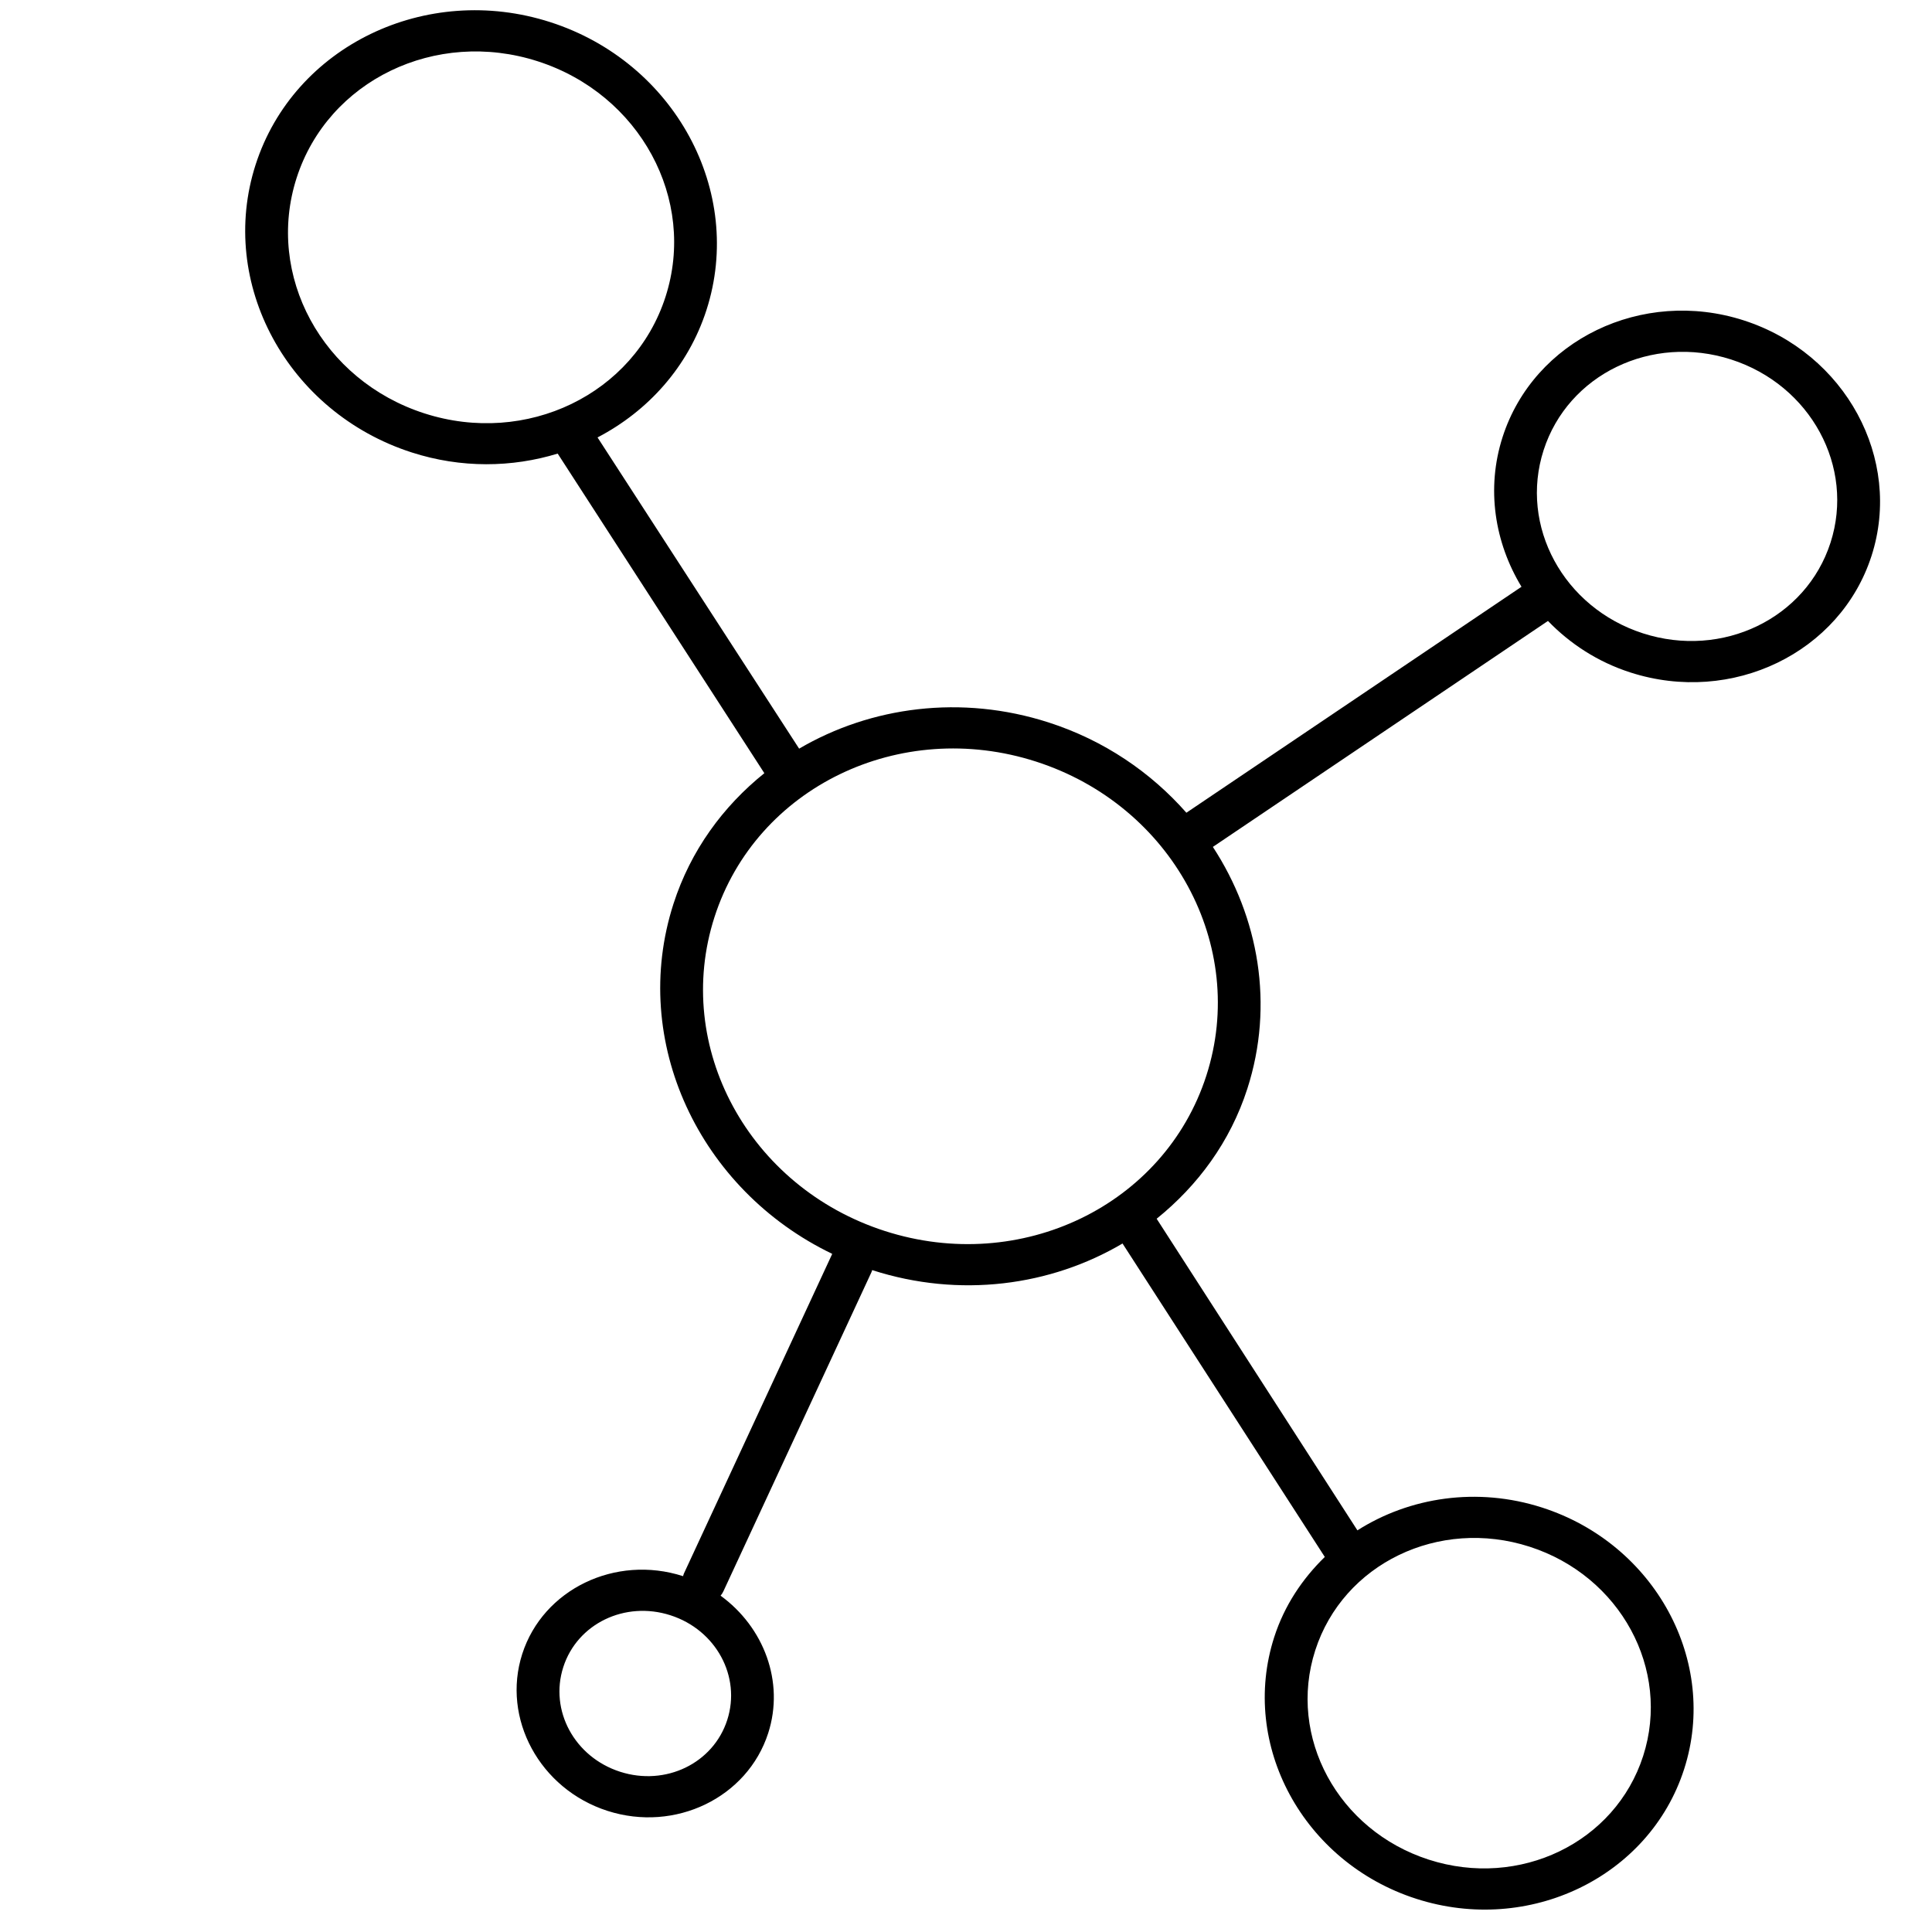
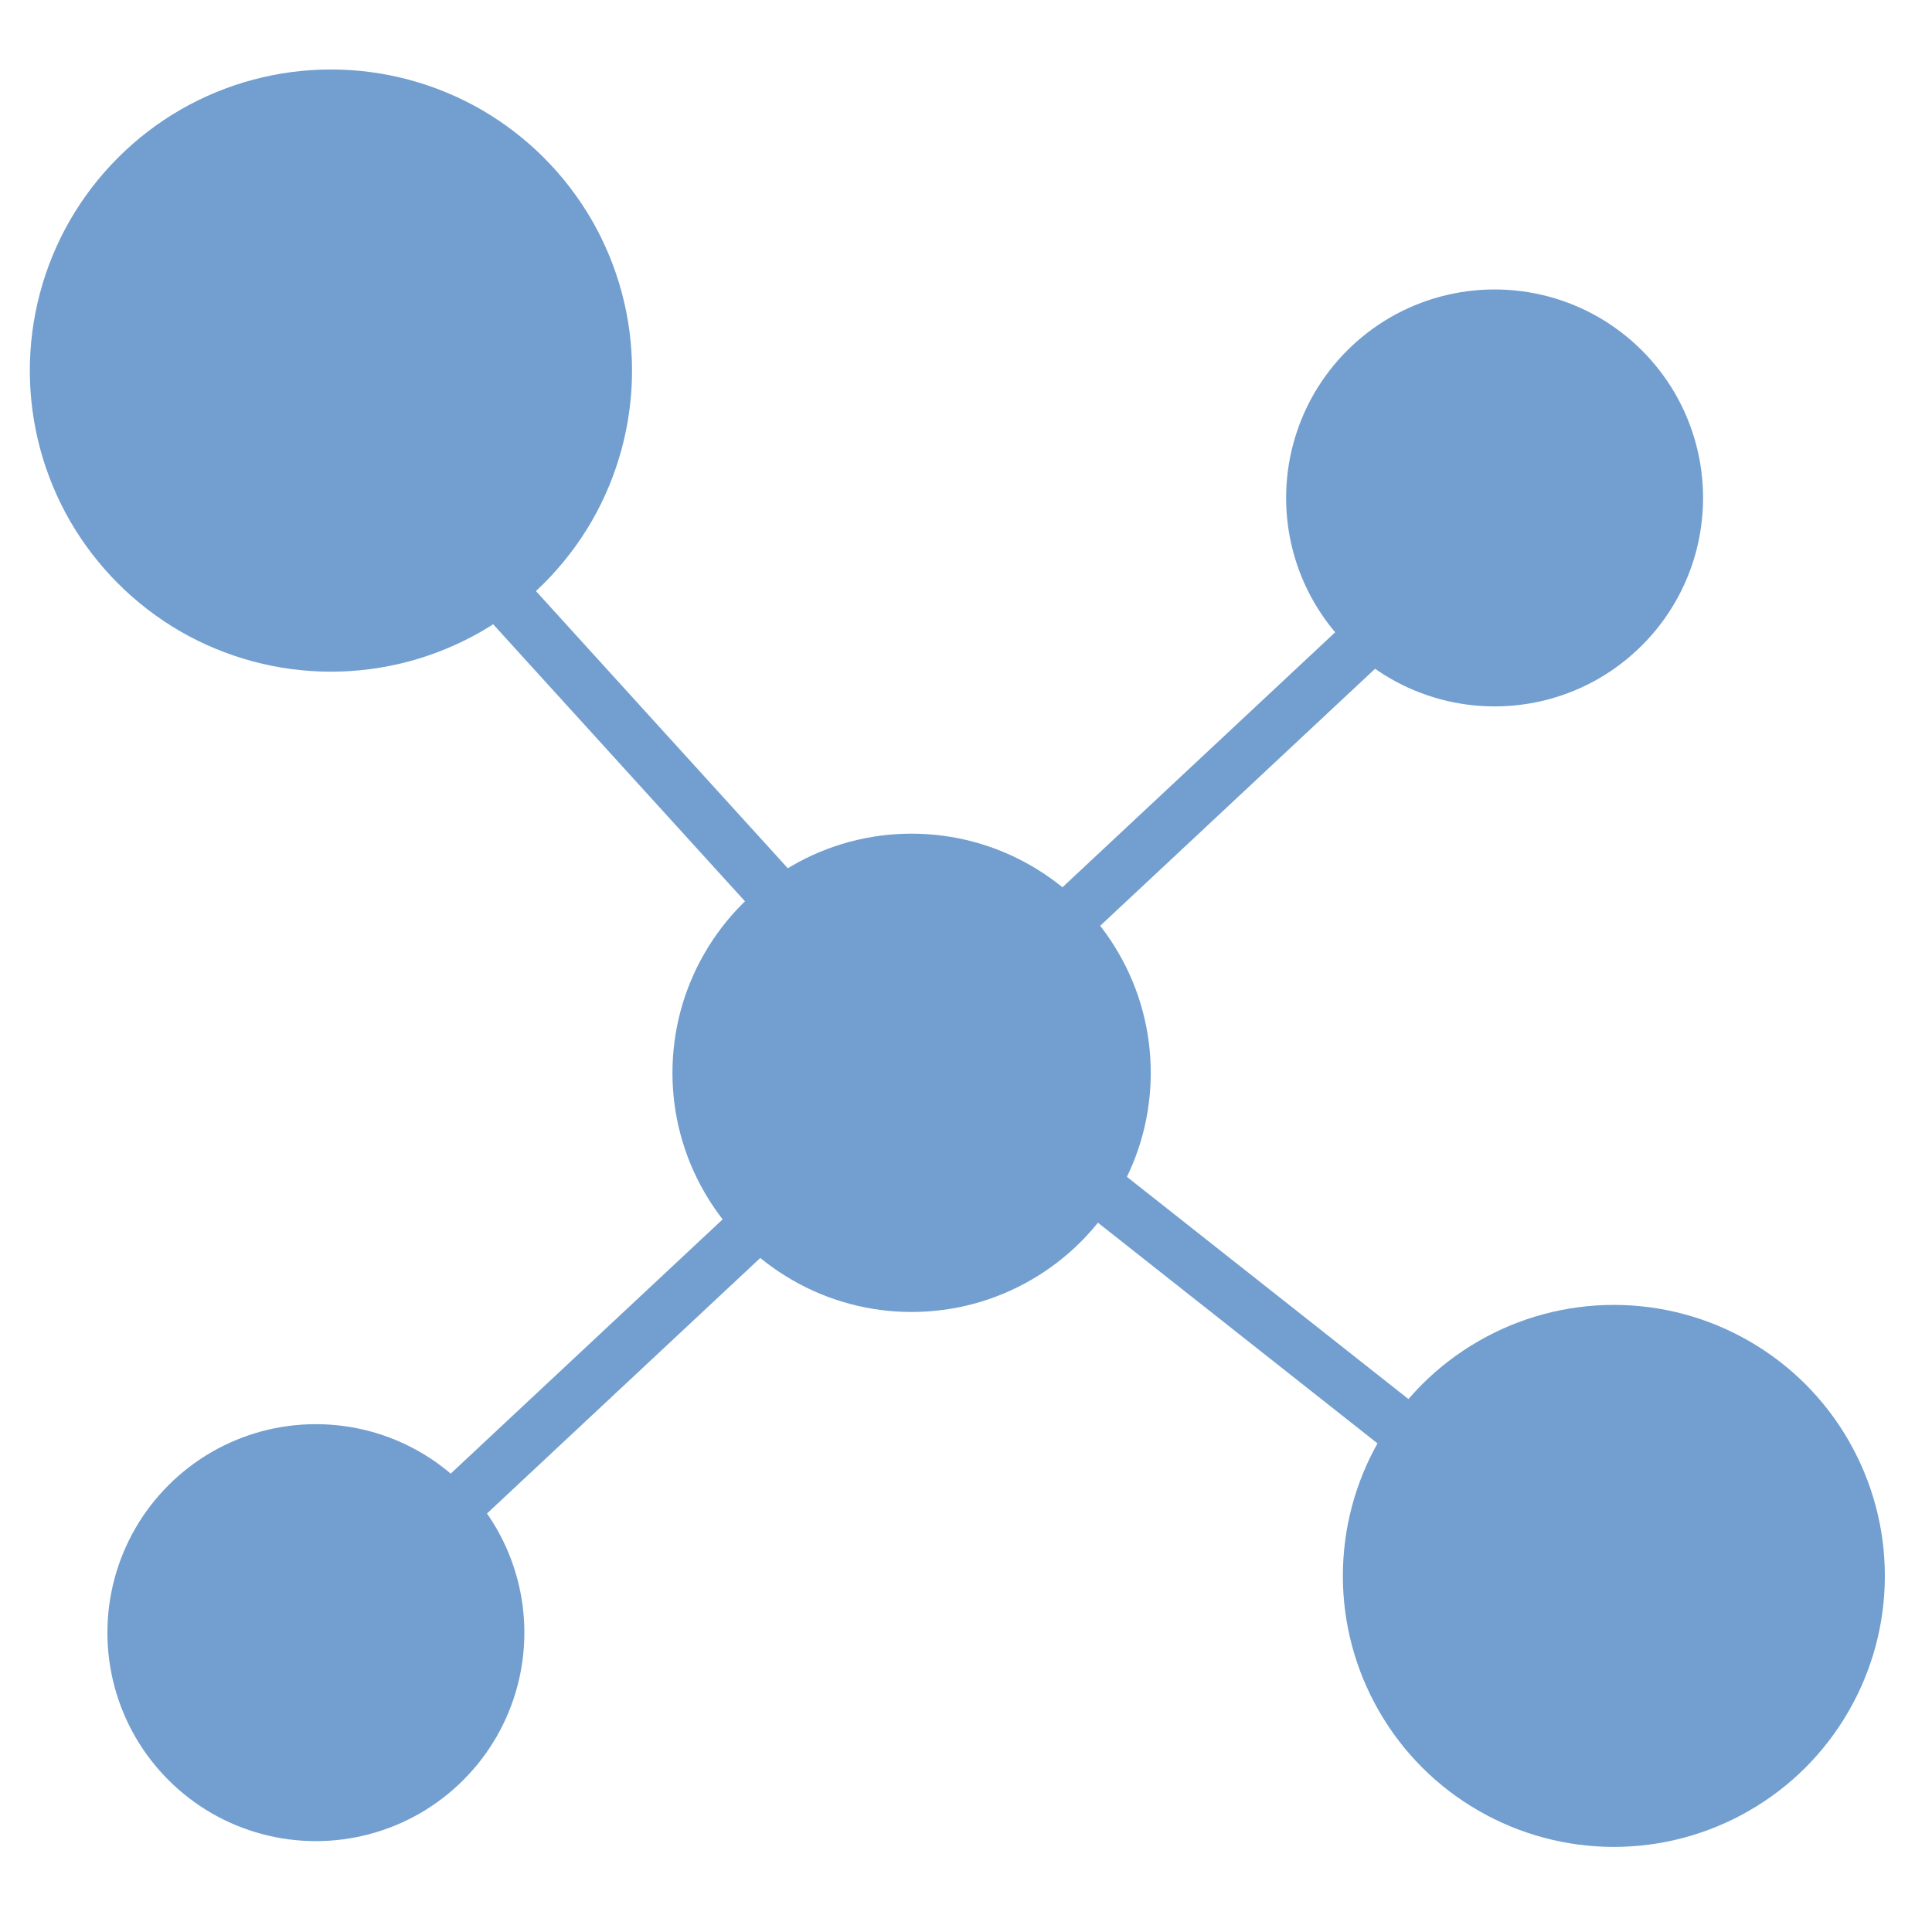
<svg xmlns="http://www.w3.org/2000/svg" width="120" height="120" version="1.1" viewBox="0 0 120 120">
-   <g transform="translate(0 -952.36)">
-     <path d="m108.31 972.26c-6.312-2.034-13.038 1.217-14.98 7.241-1.033 3.205-0.495 6.556 1.173 9.304l-20.814 14.035c-2.208-2.507-5.106-4.495-8.556-5.607-5.427-1.749-11.045-0.983-15.498 1.627l-12.521-19.33c3.131-1.633 5.628-4.382 6.767-7.918 2.373-7.366-1.978-15.388-9.696-17.875-7.718-2.487-15.935 1.485-18.308 8.85-2.373 7.366 1.978 15.388 9.696 17.875 3.075 0.991 6.234 0.938 9.066 0.072l12.836 19.85c-2.566 2.062-4.577 4.801-5.644 8.113-2.756 8.552 1.614 17.776 9.856 21.74a1.337 1.276 17.861 0 0-0.012 0.038l-9.201 19.831a1.345 1.284 17.861 0 0-0.049 0.152c-4.203-1.354-8.694 0.816-9.986 4.827s1.086 8.396 5.289 9.75c4.203 1.354 8.694-0.817 9.986-4.827 1.027-3.188-0.274-6.587-2.957-8.537a1.345 1.284 17.861 0 0 0.177-0.278l9.201-19.831a1.337 1.276 17.861 0 0 0.037-0.114c5.447 1.755 11.089 0.981 15.55-1.652l12.564 19.469c-1.397 1.361-2.51 3.019-3.142 4.98-2.157 6.695 1.8 13.989 8.815 16.25s14.487-1.351 16.644-8.046c2.157-6.695-1.8-13.989-8.815-16.25-4.04-1.302-8.24-0.645-11.477 1.414l-12.469-19.355c2.553-2.059 4.568-4.774 5.632-8.074 1.675-5.199 0.717-10.653-2.141-15.021l20.814-14.035c1.368 1.417 3.093 2.547 5.117 3.199 6.312 2.034 13.038-1.218 14.98-7.241 1.941-6.024-1.621-12.591-7.933-14.625zm-0.783 2.43c4.936 1.591 7.688 6.664 6.17 11.375-1.518 4.711-6.715 7.223-11.651 5.632-4.936-1.591-7.688-6.664-6.17-11.375 1.518-4.711 6.715-7.223 11.651-5.632zm-74.123-18.522c6.342 2.044 9.884 8.572 7.933 14.625-1.95 6.053-8.637 9.285-14.98 7.241s-9.884-8.572-7.933-14.625c1.95-6.053 8.637-9.285 14.98-7.241zm30.948 43.496c8.451 2.724 13.177 11.435 10.578 19.5-2.599 8.065-11.521 12.378-19.973 9.655-8.451-2.723-13.177-11.434-10.578-19.5 2.599-8.065 11.521-12.378 19.973-9.655zm30.655 48.765c5.639 1.817 8.786 7.618 7.052 13-1.734 5.381-7.676 8.254-13.315 6.437-5.639-1.817-8.786-7.618-7.052-13 1.734-5.381 7.676-8.254 13.315-6.437zm-53.362 4.259c2.827 0.911 4.395 3.802 3.526 6.5-0.869 2.698-3.83 4.129-6.658 3.218-2.827-0.911-4.395-3.802-3.526-6.5 0.869-2.698 3.83-4.129 6.658-3.218z" color="#000000" style="text-decoration-line:none;text-indent:0;text-transform:none" />
+   <g transform="matrix(.1907 0 0 .1907 59.349 52.217)" fill="#729fcf" fill-rule="evenodd">
+     <path d="m-140.43 257.96c0 11.917-3.13 23.608-9.089 33.941-5.958 10.295-14.557 18.894-24.852 24.852-10.333 5.958-22.024 9.089-33.941 9.089-11.955 0-23.646-3.13-33.979-9.089-10.295-5.958-18.894-14.557-24.852-24.852-5.958-10.333-9.089-22.024-9.089-33.941 0-11.955 3.13-23.646 9.089-33.979 5.958-10.295 14.557-18.894 24.852-24.852 10.333-5.958 22.024-9.089 33.941-9.089 11.955 0 23.646 3.13 33.979 9.089 10.295 5.958 18.894 14.557 24.852 24.852 5.958 10.333 9.089 22.024 9.089 33.941z" />
+     <path d="m63.591 75.623c0 13.652-3.583 27.077-10.446 38.919-6.826 11.842-16.669 21.684-28.51 28.51-11.842 6.864-25.267 10.446-38.957 10.446-13.652 0-27.077-3.583-38.919-10.446-11.842-6.826-21.684-16.669-28.51-28.51-6.864-11.842-10.446-25.267-10.446-38.919 0-13.69 3.583-27.115 10.446-38.957 6.826-11.842 16.669-21.684 28.51-28.51 11.842-6.864 25.267-10.446 38.919-10.446 13.69 0 27.115 3.583 38.957 10.446 11.842 6.826 21.684 16.669 28.51 28.51 6.864 11.842 10.446 25.267 10.446 38.919z" />
+     <path d="m302.69 239.48c0 15.462-4.073 30.698-11.842 44.123-7.731 13.426-18.856 24.551-32.282 32.282-13.426 7.769-28.661 11.842-44.123 11.842-15.5 0-30.735-4.073-44.161-11.842-13.426-7.731-24.551-18.856-32.282-32.282-7.769-13.426-11.842-28.661-11.842-44.123 0-15.5 4.073-30.735 11.842-44.161 7.731-13.426 18.856-24.551 32.282-32.282 13.426-7.769 28.661-11.842 44.123-11.842 15.5 0 30.735 4.073 44.161 11.842 13.426 7.731 24.551 18.856 32.282 32.282 7.769 13.426 11.842 28.661 11.842 44.123z" />
+     <path d="m243.48-111.62c0 11.917-3.13 23.608-9.089 33.941-5.958 10.295-14.557 18.894-24.852 24.852-10.333 5.958-22.024 9.089-33.941 9.089-11.955 0-23.646-3.13-33.979-9.089-10.295-5.958-18.894-14.557-24.852-24.852-5.958-10.333-9.089-22.024-9.089-33.941 0-11.955 3.13-23.646 9.089-33.979 5.958-10.295 14.557-18.894 24.852-24.852 10.333-5.958 22.024-9.089 33.941-9.089 11.955 0 23.646 3.13 33.979 9.089 10.295 5.958 18.894 14.557 24.852 24.852 5.958 10.333 9.089 22.024 9.089 33.941z" />
+     <path d="m-105.36-153.1c0 17.197-4.526 34.092-13.124 49.026-8.636 14.896-21.006 27.266-35.902 35.902-14.934 8.598-31.829 13.124-49.026 13.124-17.234 0-34.129-4.526-49.063-13.124-14.896-8.636-27.266-21.006-35.902-35.902-8.598-14.934-13.124-31.829-13.124-49.026 0-17.234 4.525-34.129 13.124-49.064 8.636-14.896 21.006-27.266 35.902-35.902 14.934-8.598 31.829-13.124 49.026-13.124 17.234 0 34.129 4.526 49.064 13.124 14.896 8.636 27.266 21.006 35.902 35.902 8.598 14.934 13.124 31.829 13.124 49.026z" />
+     <path d="m-104.15 173.83-89.943 84.098-11.992-12.822 179.89-168.2 11.992 12.822z" />
+     <path d="m90.518 136.87 96.656 76.292-10.899 13.803-193.27-152.58 10.861-13.803z" />
+     <path d="m107.04-28.311-89.943 84.098-11.992-12.822 179.89-168.2 11.992 12.822z" />
+     <path d="m-94.309-34.685 82.816 91.113-13.011 11.804-165.63-182.23 13.011-11.842z" />
  </g>
</svg>
